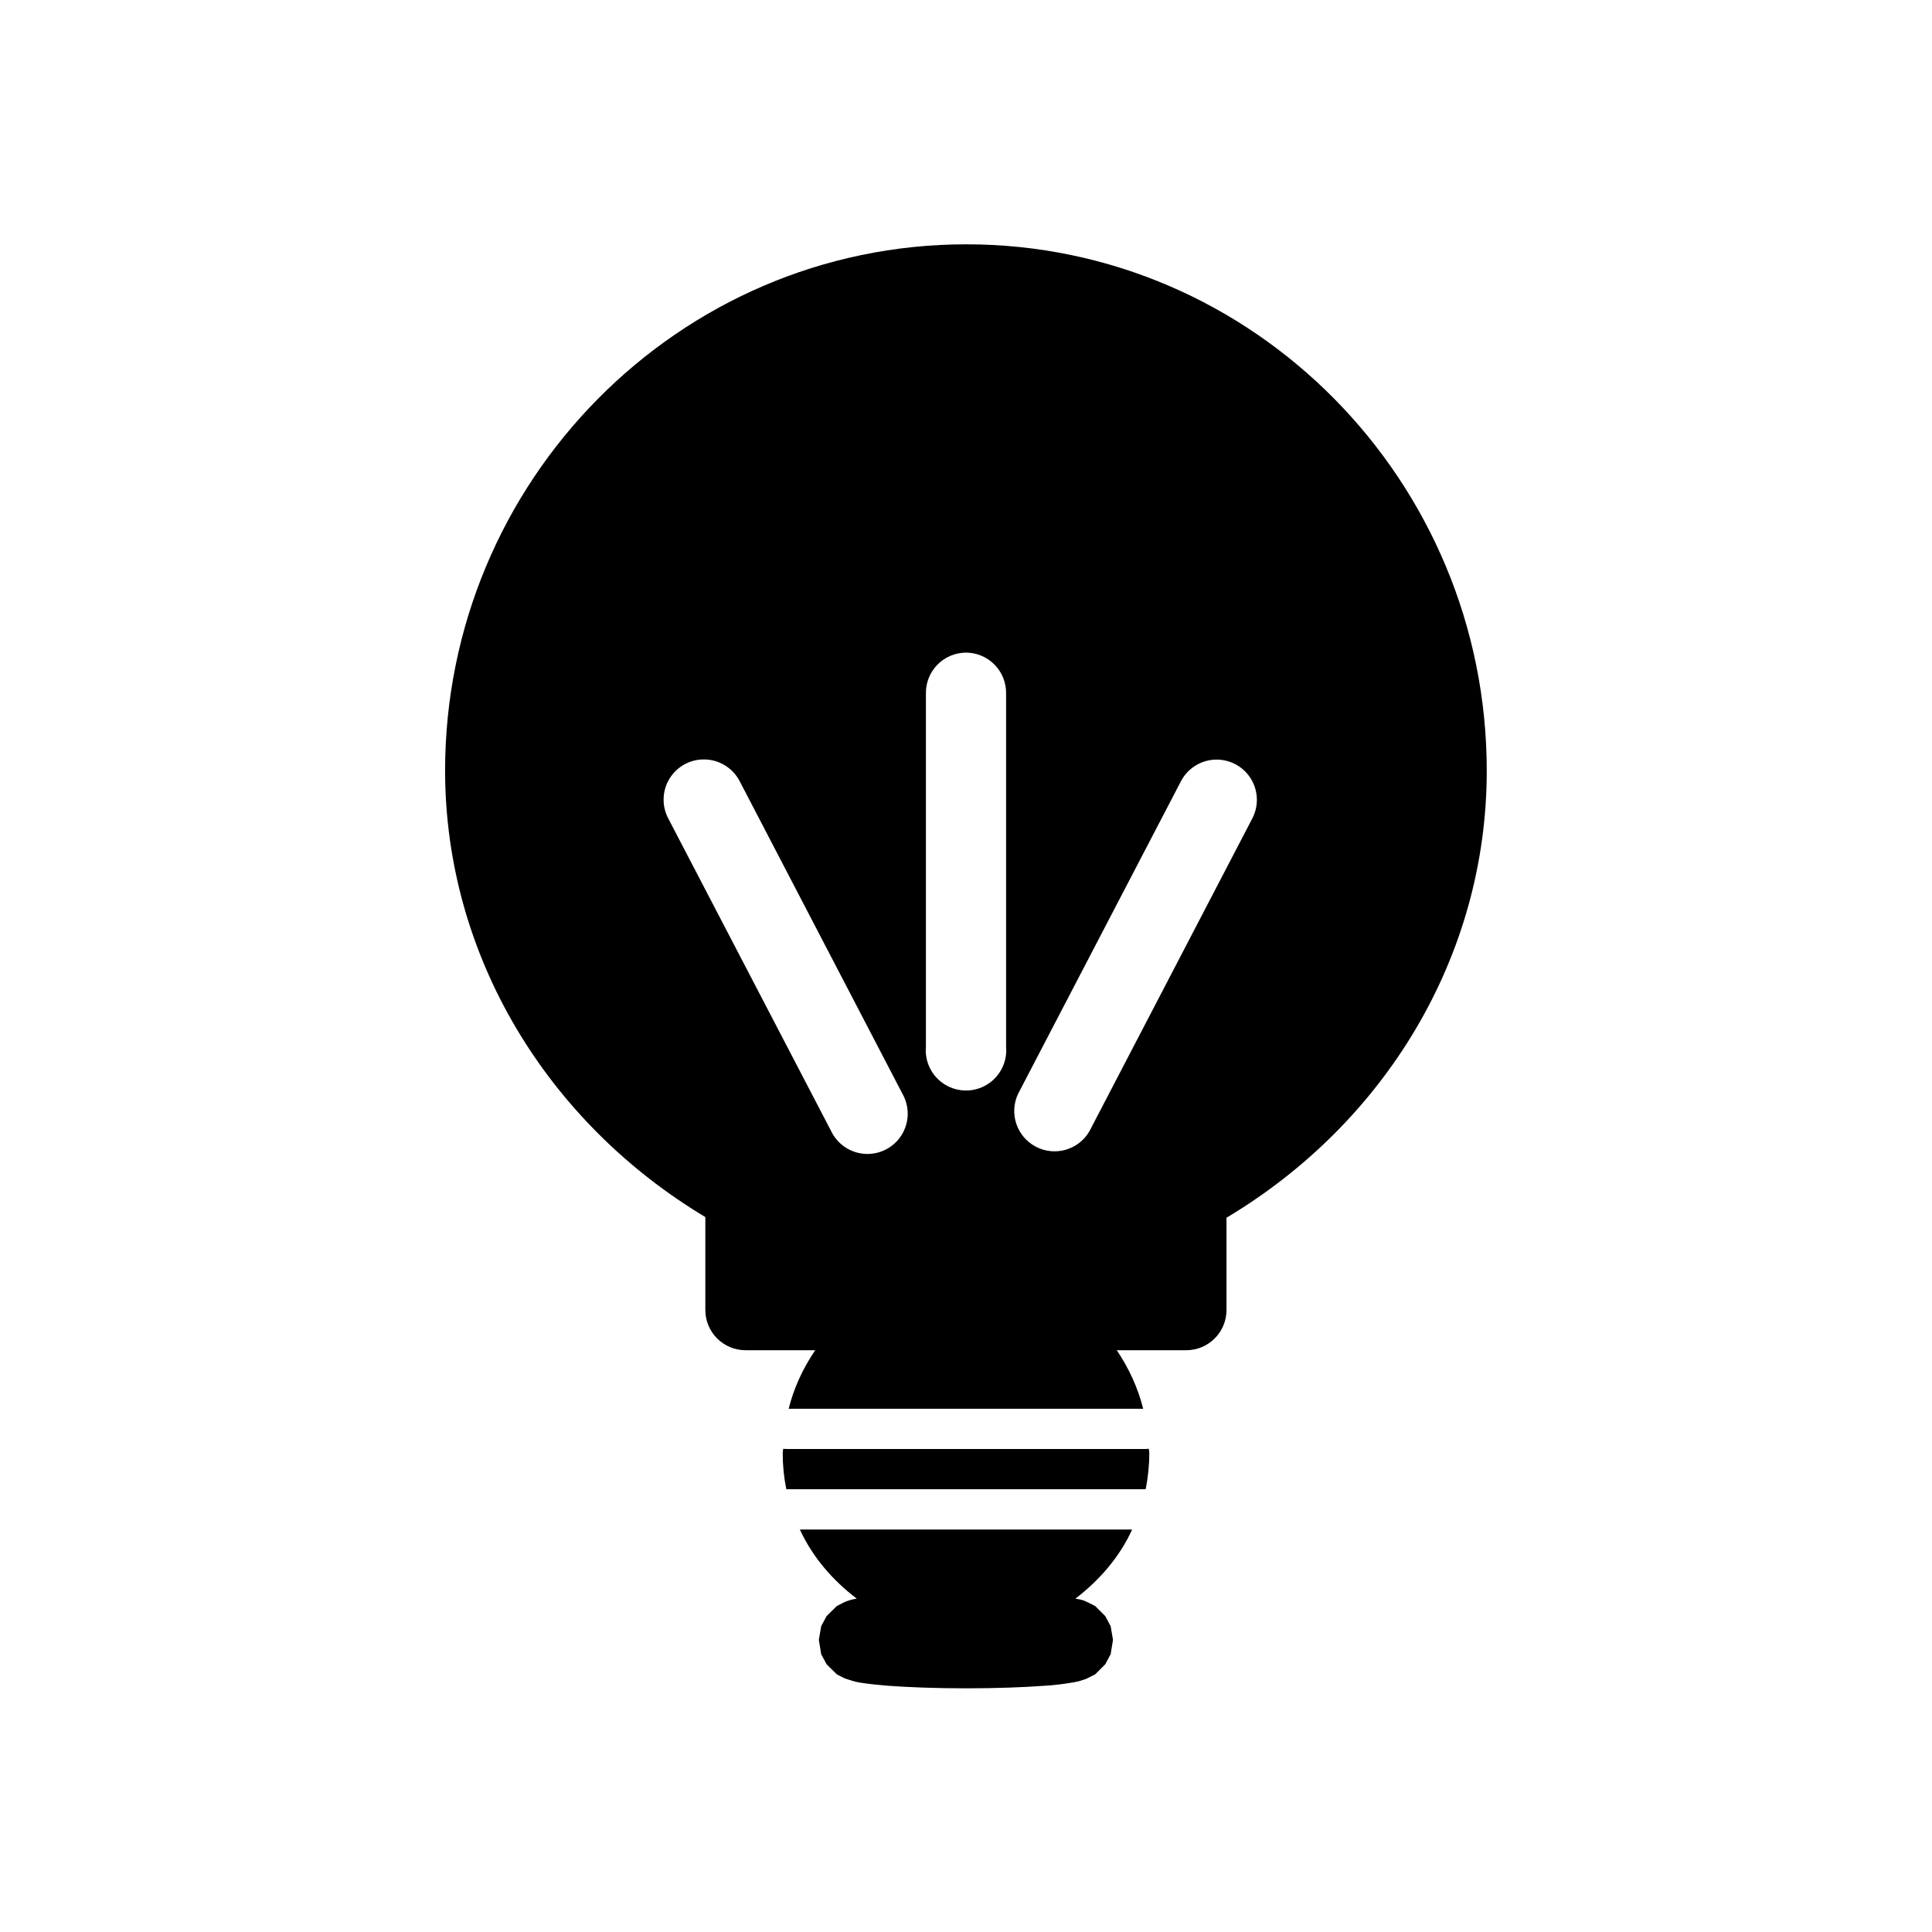
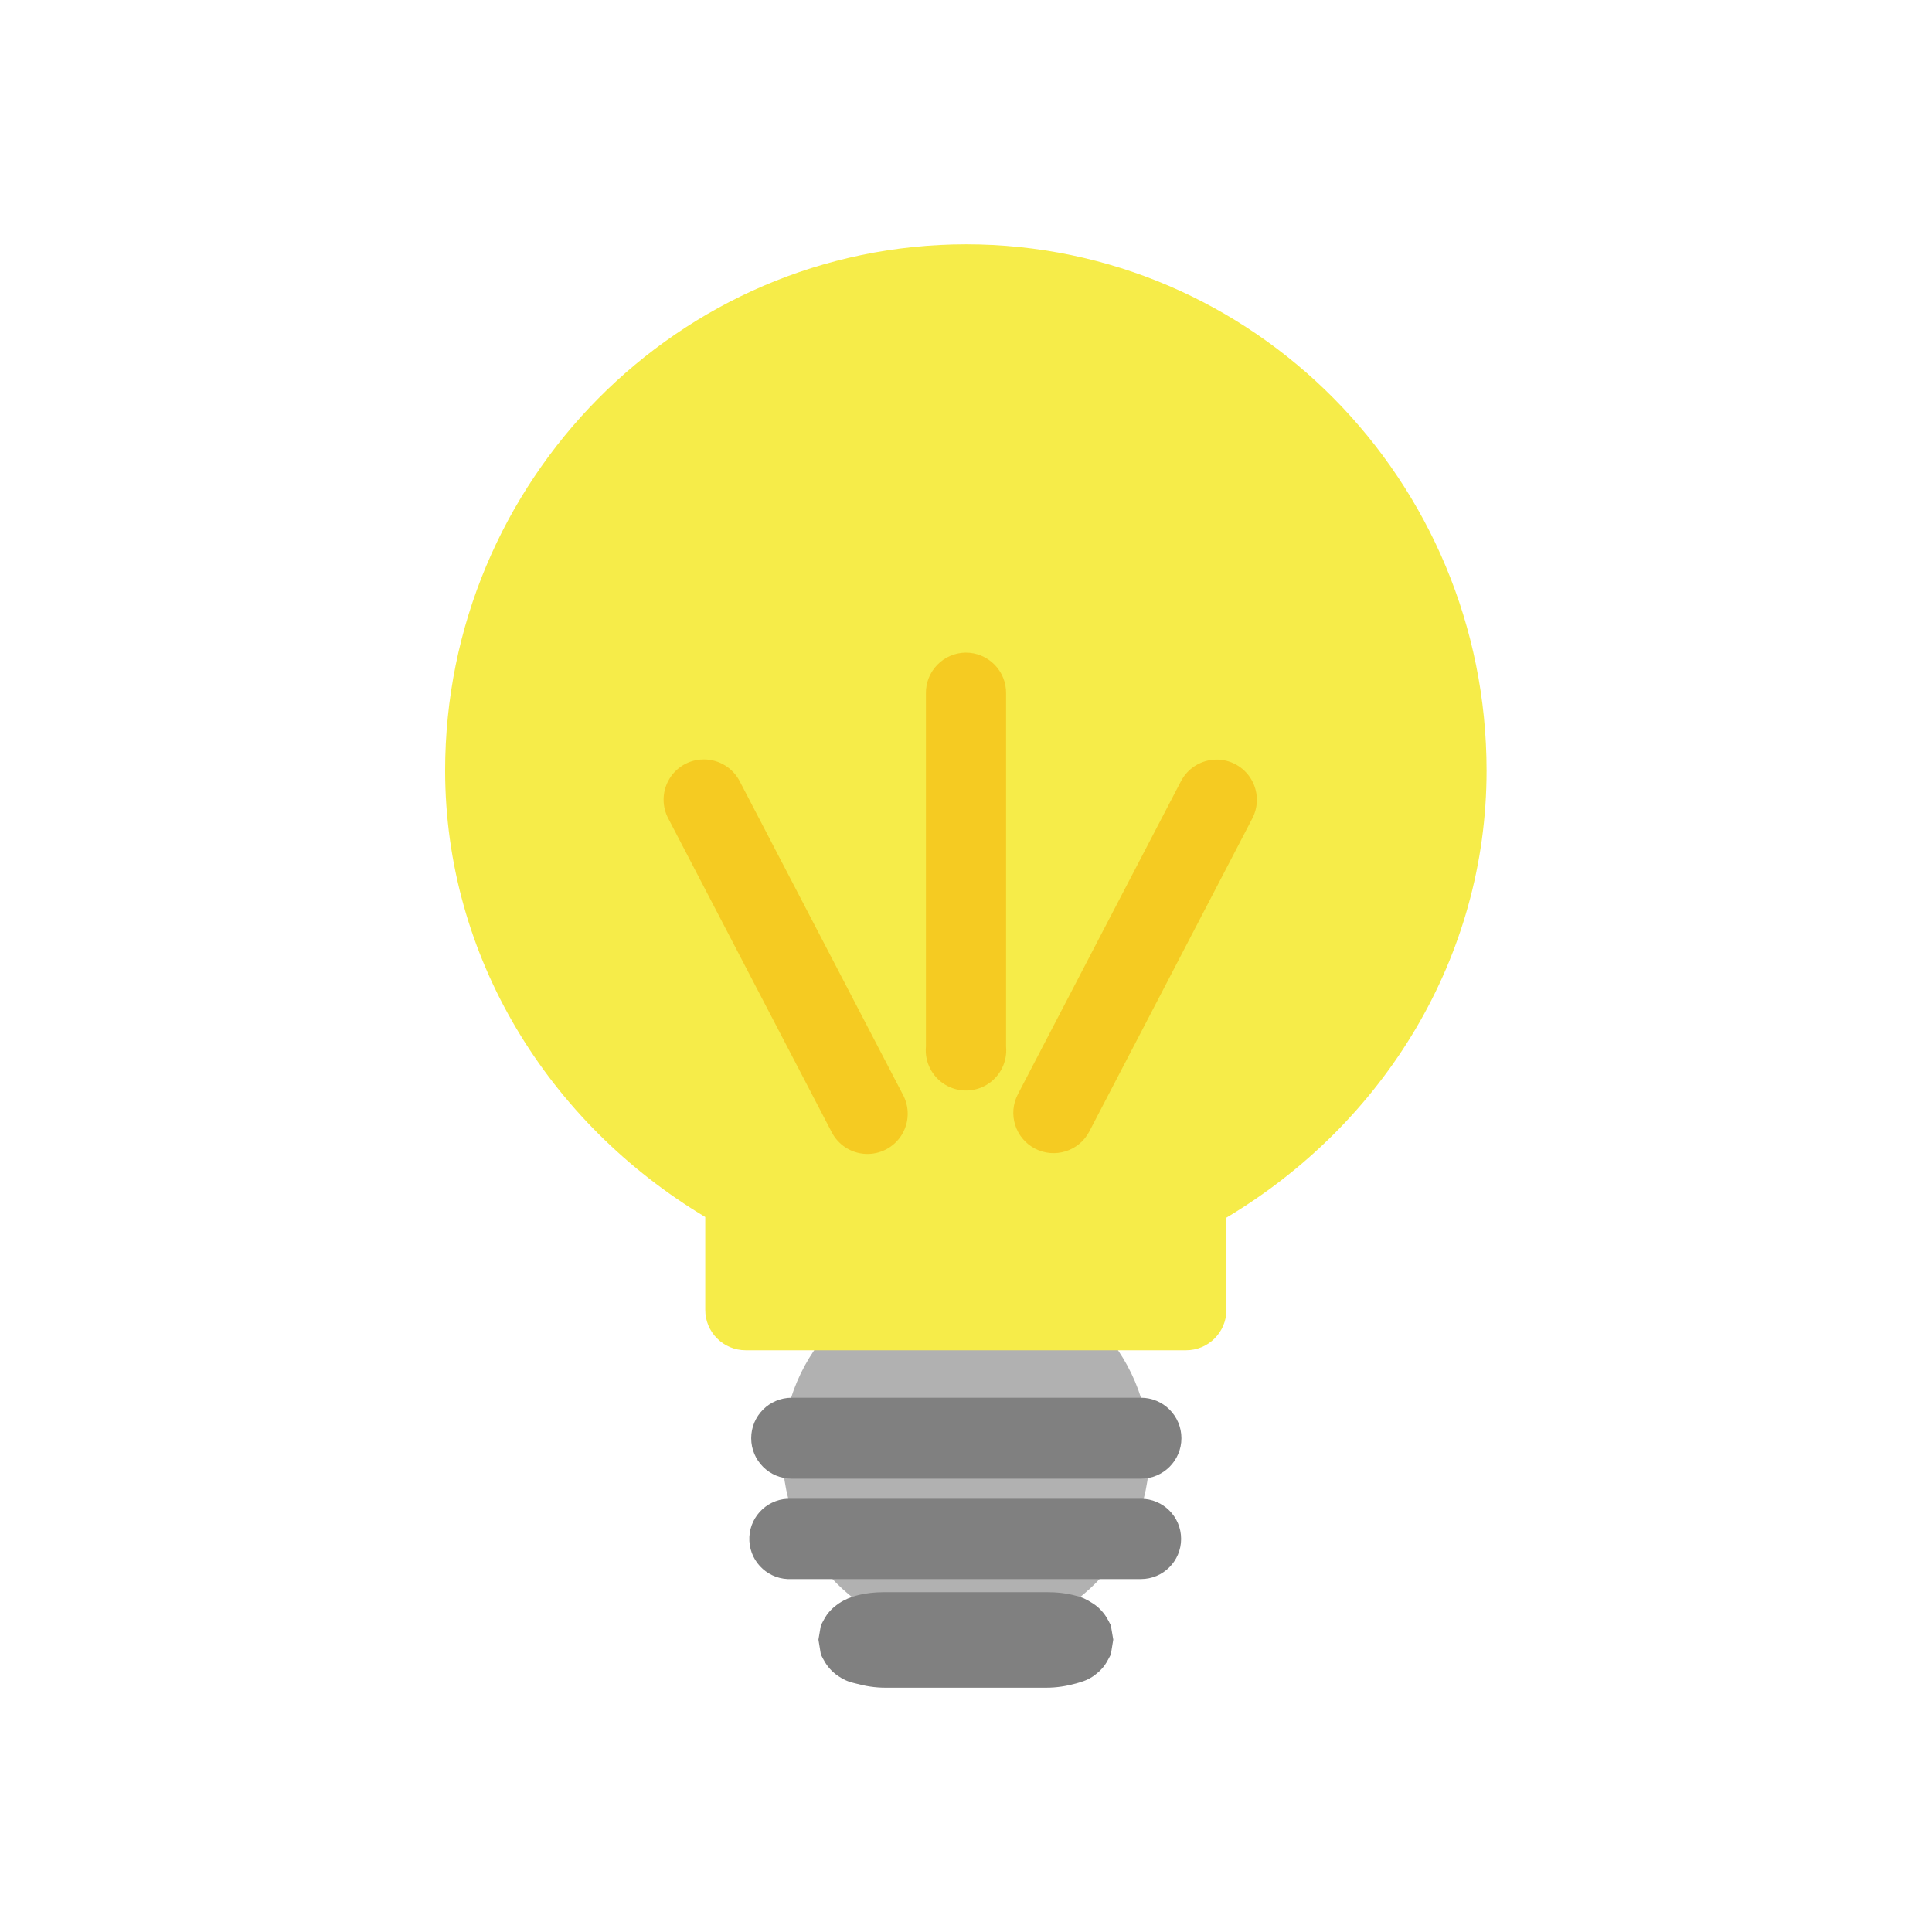
<svg xmlns="http://www.w3.org/2000/svg" width="24" height="24" viewBox="0 0 6.35 6.35" version="1.1" id="svg8">
  <defs id="defs2">
    <pattern y="0" x="0" height="6" width="6" patternUnits="userSpaceOnUse" id="EMFhbasepattern" />
    <pattern y="0" x="0" height="6" width="6" patternUnits="userSpaceOnUse" id="EMFhbasepattern-3" />
    <pattern y="0" x="0" height="6" width="6" patternUnits="userSpaceOnUse" id="EMFhbasepattern-2" />
    <pattern y="0" x="0" height="6" width="6" patternUnits="userSpaceOnUse" id="EMFhbasepattern-1" />
    <pattern y="0" x="0" height="6" width="6" patternUnits="userSpaceOnUse" id="EMFhbasepattern-5" />
  </defs>
  <g id="layer1" transform="translate(0,-290.65)">
-     <path style="color:#000000;font-style:normal;font-variant:normal;font-weight:normal;font-stretch:normal;font-size:medium;line-height:normal;font-family:sans-serif;font-variant-ligatures:normal;font-variant-position:normal;font-variant-caps:normal;font-variant-numeric:normal;font-variant-alternates:normal;font-feature-settings:normal;text-indent:0;text-align:start;text-decoration:none;text-decoration-line:none;text-decoration-style:solid;text-decoration-color:#000000;letter-spacing:normal;word-spacing:normal;text-transform:none;writing-mode:lr-tb;direction:ltr;text-orientation:mixed;dominant-baseline:auto;baseline-shift:baseline;text-anchor:start;white-space:normal;shape-padding:0;clip-rule:nonzero;display:inline;overflow:visible;visibility:visible;opacity:1;isolation:auto;mix-blend-mode:normal;color-interpolation:sRGB;color-interpolation-filters:linearRGB;solid-color:#000000;solid-opacity:1;vector-effect:none;fill:#000000;fill-opacity:1;fill-rule:nonzero;stroke:none;stroke-width:1;stroke-linecap:round;stroke-linejoin:round;stroke-miterlimit:4;stroke-dasharray:none;stroke-dashoffset:0;stroke-opacity:1;paint-order:normal;color-rendering:auto;image-rendering:auto;shape-rendering:auto;text-rendering:auto;enable-background:accumulate" d="M 12.004 3.035 C 8.432 3.035 5.529 5.975 5.529 9.576 C 5.532 11.887 6.808 13.947 8.762 15.119 L 8.762 16.271 C 8.761 16.549 8.986 16.774 9.264 16.773 L 10.127 16.773 C 9.978 16.992 9.863 17.236 9.797 17.5 A 0.502 0.25 0 0 1 9.832 17.5 L 14.174 17.5 A 0.502 0.25 0 0 1 14.201 17.5 C 14.135 17.236 14.021 16.993 13.873 16.773 L 14.734 16.773 C 15.012 16.774 15.237 16.549 15.236 16.271 L 15.236 15.127 C 17.197 13.956 18.468 11.892 18.469 9.576 C 18.469 5.975 15.576 3.035 12.004 3.035 z M 11.996 8.107 A 0.5 0.5 0 0 1 12.498 8.615 L 12.498 13.002 A 0.5 0.5 0 1 1 11.502 13.002 L 11.502 8.615 A 0.5 0.5 0 0 1 11.996 8.107 z M 8.746 9.434 A 0.5 0.5 0 0 1 9.191 9.709 L 11.213 13.592 A 0.5 0.5 0 1 1 10.328 14.057 L 8.305 10.174 A 0.5 0.5 0 0 1 8.695 9.436 A 0.5 0.5 0 0 1 8.746 9.434 z M 15.104 9.436 A 0.5 0.5 0 0 1 15.553 10.174 L 13.531 14.057 A 0.501 0.501 0 0 1 12.645 13.592 L 14.668 9.709 A 0.5 0.5 0 0 1 15.104 9.436 z M 9.729 17.998 C 9.728 18.016 9.723 18.033 9.723 18.051 C 9.723 18.205 9.738 18.354 9.768 18.5 A 0.502 0.25 0 0 1 9.832 18.5 L 14.174 18.5 A 0.502 0.25 0 0 1 14.232 18.5 C 14.261 18.354 14.277 18.204 14.277 18.051 C 14.277 18.033 14.272 18.016 14.271 17.998 A 0.502 0.25 0 0 1 14.174 18 L 9.832 18 A 0.503 0.251 0 0 1 9.729 17.998 z M 9.936 19 C 10.094 19.344 10.345 19.632 10.643 19.859 C 10.612 19.865 10.584 19.868 10.541 19.883 C 10.524 19.887 10.505 19.895 10.482 19.906 C 10.46 19.918 10.397 19.95 10.395 19.951 C 10.392 19.953 10.269 20.075 10.268 20.076 C 10.267 20.077 10.201 20.2 10.201 20.201 C 10.201 20.202 10.172 20.37 10.172 20.371 C 10.172 20.372 10.201 20.548 10.201 20.549 C 10.201 20.55 10.267 20.673 10.268 20.674 C 10.269 20.675 10.392 20.797 10.395 20.799 C 10.397 20.8 10.46 20.834 10.482 20.844 C 10.505 20.855 10.524 20.858 10.541 20.865 C 10.608 20.888 10.649 20.897 10.697 20.904 C 10.793 20.919 10.901 20.93 11.029 20.941 C 11.287 20.96 11.627 20.973 12.004 20.973 C 12.381 20.973 12.719 20.96 12.977 20.941 C 13.105 20.934 13.207 20.919 13.303 20.904 C 13.351 20.897 13.398 20.888 13.465 20.865 C 13.481 20.861 13.493 20.855 13.516 20.844 C 13.538 20.832 13.603 20.8 13.605 20.799 C 13.608 20.797 13.729 20.675 13.73 20.674 C 13.731 20.673 13.797 20.55 13.797 20.549 C 13.797 20.548 13.826 20.372 13.826 20.371 C 13.826 20.37 13.797 20.202 13.797 20.201 C 13.797 20.2 13.731 20.077 13.73 20.076 C 13.729 20.075 13.608 19.953 13.605 19.951 C 13.603 19.95 13.538 19.916 13.516 19.906 C 13.493 19.895 13.481 19.89 13.465 19.883 C 13.422 19.868 13.392 19.865 13.359 19.859 C 13.656 19.631 13.907 19.345 14.064 19 L 9.936 19 z " transform="matrix(0.2645833,0,0,0.2645833,0,290.65)" id="circle1066" />
+     <path style="color:#000000;font-style:normal;font-variant:normal;font-weight:normal;font-stretch:normal;font-size:medium;line-height:normal;font-family:sans-serif;font-variant-ligatures:normal;font-variant-position:normal;font-variant-caps:normal;font-variant-numeric:normal;font-variant-alternates:normal;font-feature-settings:normal;text-indent:0;text-align:start;text-decoration:none;text-decoration-line:none;text-decoration-style:solid;text-decoration-color:#000000;letter-spacing:normal;word-spacing:normal;text-transform:none;writing-mode:lr-tb;direction:ltr;text-orientation:mixed;dominant-baseline:auto;baseline-shift:baseline;text-anchor:start;white-space:normal;shape-padding:0;clip-rule:nonzero;display:inline;overflow:visible;visibility:visible;opacity:1;isolation:auto;mix-blend-mode:normal;color-interpolation:sRGB;color-interpolation-filters:linearRGB;solid-color:#000000;solid-opacity:1;vector-effect:none;fill:#b1b1b1;fill-opacity:1;fill-rule:nonzero;stroke:none;stroke-width:0.265;stroke-linecap:round;stroke-linejoin:round;stroke-miterlimit:4;stroke-dasharray:none;stroke-dashoffset:0;stroke-opacity:1;paint-order:normal;color-rendering:auto;image-rendering:auto;shape-rendering:auto;text-rendering:auto;enable-background:accumulate" d="m 3.176,294.822 c -0.332,0 -0.604,0.271 -0.604,0.604 0,0.333 0.271,0.605 0.604,0.605 0.332,0 0.602,-0.273 0.602,-0.605 0,-0.333 -0.27,-0.604 -0.602,-0.604 z" id="rect1071" />
+     <path style="color:#000000;font-style:normal;font-variant:normal;font-weight:normal;font-stretch:normal;font-size:medium;line-height:normal;font-family:sans-serif;font-variant-ligatures:normal;font-variant-position:normal;font-variant-caps:normal;font-variant-numeric:normal;font-variant-alternates:normal;font-feature-settings:normal;text-indent:0;text-align:start;text-decoration:none;text-decoration-line:none;text-decoration-style:solid;text-decoration-color:#000000;letter-spacing:normal;word-spacing:normal;text-transform:none;writing-mode:lr-tb;direction:ltr;text-orientation:mixed;dominant-baseline:auto;baseline-shift:baseline;text-anchor:start;white-space:normal;shape-padding:0;clip-rule:nonzero;display:inline;overflow:visible;visibility:visible;opacity:1;isolation:auto;mix-blend-mode:normal;color-interpolation:sRGB;color-interpolation-filters:linearRGB;solid-color:#000000;solid-opacity:1;vector-effect:none;fill:#808080;fill-opacity:1;fill-rule:nonzero;stroke:none;stroke-width:0.265;stroke-linecap:round;stroke-linejoin:miter;stroke-miterlimit:4;stroke-dasharray:none;stroke-dashoffset:0;stroke-opacity:1;paint-order:normal;color-rendering:auto;image-rendering:auto;shape-rendering:auto;text-rendering:auto;enable-background:accumulate" d="m 2.91,295.883 c -0.034,0 -0.065,0.003 -0.098,0.012 -0.016,0.005 -0.032,0.01 -0.055,0.025 -0.011,0.008 -0.025,0.018 -0.039,0.037 -0.007,0.009 -0.019,0.034 -0.02,0.035 -2.96e-4,8.1e-4 -0.008,0.046 -0.008,0.047 0,8.4e-4 0.008,0.048 0.008,0.049 2.959e-4,8.1e-4 0.013,0.026 0.02,0.035 0.014,0.019 0.028,0.03 0.039,0.037 0.023,0.015 0.038,0.019 0.055,0.023 0.033,0.009 0.064,0.014 0.098,0.014 h 0.529 c 0.034,0 0.065,-0.005 0.098,-0.014 0.016,-0.005 0.032,-0.008 0.055,-0.023 0.011,-0.008 0.025,-0.018 0.039,-0.037 0.007,-0.009 0.019,-0.034 0.02,-0.035 2.959e-4,-8.1e-4 0.008,-0.048 0.008,-0.049 0,-8.3e-4 -0.008,-0.046 -0.008,-0.047 -2.959e-4,-8.2e-4 -0.013,-0.026 -0.02,-0.035 -0.014,-0.019 -0.028,-0.03 -0.039,-0.037 -0.023,-0.015 -0.038,-0.021 -0.055,-0.025 -0.033,-0.009 -0.064,-0.012 -0.098,-0.012 z" id="rect1079" />
+     <path style="color:#000000;font-style:normal;font-variant:normal;font-weight:normal;font-stretch:normal;font-size:medium;line-height:normal;font-family:sans-serif;font-variant-ligatures:normal;font-variant-position:normal;font-variant-caps:normal;font-variant-numeric:normal;font-variant-alternates:normal;font-feature-settings:normal;text-indent:0;text-align:start;text-decoration:none;text-decoration-line:none;text-decoration-style:solid;text-decoration-color:#000000;letter-spacing:normal;word-spacing:normal;text-transform:none;writing-mode:lr-tb;direction:ltr;text-orientation:mixed;dominant-baseline:auto;baseline-shift:baseline;text-anchor:start;white-space:normal;shape-padding:0;clip-rule:nonzero;display:inline;overflow:visible;visibility:visible;opacity:1;isolation:auto;mix-blend-mode:normal;color-interpolation:sRGB;color-interpolation-filters:linearRGB;solid-color:#000000;solid-opacity:1;vector-effect:none;fill:#f6ec49;fill-opacity:1;fill-rule:nonzero;stroke:none;stroke-width:0.265;stroke-linecap:round;stroke-linejoin:round;stroke-miterlimit:4;stroke-dasharray:none;stroke-dashoffset:0;stroke-opacity:1;paint-order:normal;color-rendering:auto;image-rendering:auto;shape-rendering:auto;text-rendering:auto;enable-background:accumulate" d="m 3.176,291.453 c -0.945,10e-6 -1.713,0.778 -1.713,1.73 5.946e-4,0.612 0.338,1.157 0.855,1.467 v 0.305 c -2.81e-4,0.073 0.059,0.133 0.133,0.133 h 1.447 c 0.073,2.8e-4 0.133,-0.059 0.133,-0.133 v -0.303 c 0.519,-0.31 0.855,-0.856 0.855,-1.469 -1.4e-6,-0.953 -0.766,-1.73 -1.711,-1.73 z" id="circle1066" />
+     <path style="color:#000000;font-style:normal;font-variant:normal;font-weight:normal;font-stretch:normal;font-size:medium;line-height:normal;font-family:sans-serif;font-variant-ligatures:normal;font-variant-position:normal;font-variant-caps:normal;font-variant-numeric:normal;font-variant-alternates:normal;font-feature-settings:normal;text-indent:0;text-align:start;text-decoration:none;text-decoration-line:none;text-decoration-style:solid;text-decoration-color:#000000;letter-spacing:normal;word-spacing:normal;text-transform:none;writing-mode:lr-tb;direction:ltr;text-orientation:mixed;dominant-baseline:auto;baseline-shift:baseline;text-anchor:start;white-space:normal;shape-padding:0;clip-rule:nonzero;display:inline;overflow:visible;visibility:visible;opacity:1;isolation:auto;mix-blend-mode:normal;color-interpolation:sRGB;color-interpolation-filters:linearRGB;solid-color:#000000;solid-opacity:1;vector-effect:none;fill:#808080;fill-opacity:1;fill-rule:nonzero;stroke:none;stroke-width:0.265;stroke-linecap:round;stroke-linejoin:miter;stroke-miterlimit:4;stroke-dasharray:none;stroke-dashoffset:0;stroke-opacity:1;color-rendering:auto;image-rendering:auto;shape-rendering:auto;text-rendering:auto;enable-background:accumulate" d="m 2.588,295.576 a 0.132,0.132 0 0 0 0.014,0.264 H 3.75 a 0.132,0.132 0 1 0 0,-0.264 H 2.602 a 0.132,0.132 0 0 0 -0.014,0 z" id="path1075" />
+     <path style="color:#000000;font-style:normal;font-variant:normal;font-weight:normal;font-stretch:normal;font-size:medium;line-height:normal;font-family:sans-serif;font-variant-ligatures:normal;font-variant-position:normal;font-variant-caps:normal;font-variant-numeric:normal;font-variant-alternates:normal;font-feature-settings:normal;text-indent:0;text-align:start;text-decoration:none;text-decoration-line:none;text-decoration-style:solid;text-decoration-color:#000000;letter-spacing:normal;word-spacing:normal;text-transform:none;writing-mode:lr-tb;direction:ltr;text-orientation:mixed;dominant-baseline:auto;baseline-shift:baseline;text-anchor:start;white-space:normal;shape-padding:0;clip-rule:nonzero;display:inline;overflow:visible;visibility:visible;opacity:1;isolation:auto;mix-blend-mode:normal;color-interpolation:sRGB;color-interpolation-filters:linearRGB;solid-color:#000000;solid-opacity:1;vector-effect:none;fill:#808080;fill-opacity:1;fill-rule:nonzero;stroke:none;stroke-width:0.265;stroke-linecap:round;stroke-linejoin:miter;stroke-miterlimit:4;stroke-dasharray:none;stroke-dashoffset:0;stroke-opacity:1;color-rendering:auto;image-rendering:auto;shape-rendering:auto;text-rendering:auto;enable-background:accumulate" d="m 2.602,295.244 a 0.133,0.133 0 1 0 0,0.266 H 3.75 a 0.133,0.133 0 1 0 0,-0.266 z" id="path1077" />
+     <path style="color:#000000;font-style:normal;font-variant:normal;font-weight:normal;font-stretch:normal;font-size:medium;line-height:normal;font-family:sans-serif;font-variant-ligatures:normal;font-variant-position:normal;font-variant-caps:normal;font-variant-numeric:normal;font-variant-alternates:normal;font-feature-settings:normal;text-indent:0;text-align:start;text-decoration:none;text-decoration-line:none;text-decoration-style:solid;text-decoration-color:#000000;letter-spacing:normal;word-spacing:normal;text-transform:none;writing-mode:lr-tb;direction:ltr;text-orientation:mixed;dominant-baseline:auto;baseline-shift:baseline;text-anchor:start;white-space:normal;shape-padding:0;clip-rule:nonzero;display:inline;overflow:visible;visibility:visible;opacity:1;isolation:auto;mix-blend-mode:normal;color-interpolation:sRGB;color-interpolation-filters:linearRGB;solid-color:#000000;solid-opacity:1;vector-effect:none;fill:#f5cb22;fill-opacity:1;fill-rule:nonzero;stroke:none;stroke-width:1;stroke-linecap:round;stroke-linejoin:miter;stroke-miterlimit:4;stroke-dasharray:none;stroke-dashoffset:0;stroke-opacity:1;color-rendering:auto;image-rendering:auto;shape-rendering:auto;text-rendering:auto;enable-background:accumulate" d="M 11.996 8.107 A 0.5 0.5 0 0 0 11.502 8.615 L 11.502 13.002 A 0.5 0.5 0 1 0 12.498 13.002 L 12.498 8.615 A 0.5 0.5 0 0 0 11.996 8.107 z M 8.746 9.434 A 0.5 0.5 0 0 0 8.695 9.436 A 0.5 0.5 0 0 0 8.305 10.174 L 10.328 14.057 A 0.5 0.5 0 1 0 11.213 13.592 L 9.191 9.709 A 0.5 0.5 0 0 0 8.746 9.434 z M 15.104 9.436 A 0.5 0.5 0 0 0 14.668 9.709 L 12.645 13.592 A 0.5 0.5 0 1 0 13.531 14.057 L 15.553 10.174 A 0.5 0.5 0 0 0 15.104 9.436 z " transform="matrix(0.2645833,0,0,0.2645833,0,290.65)" id="path1083" />
  </g>
</svg>
